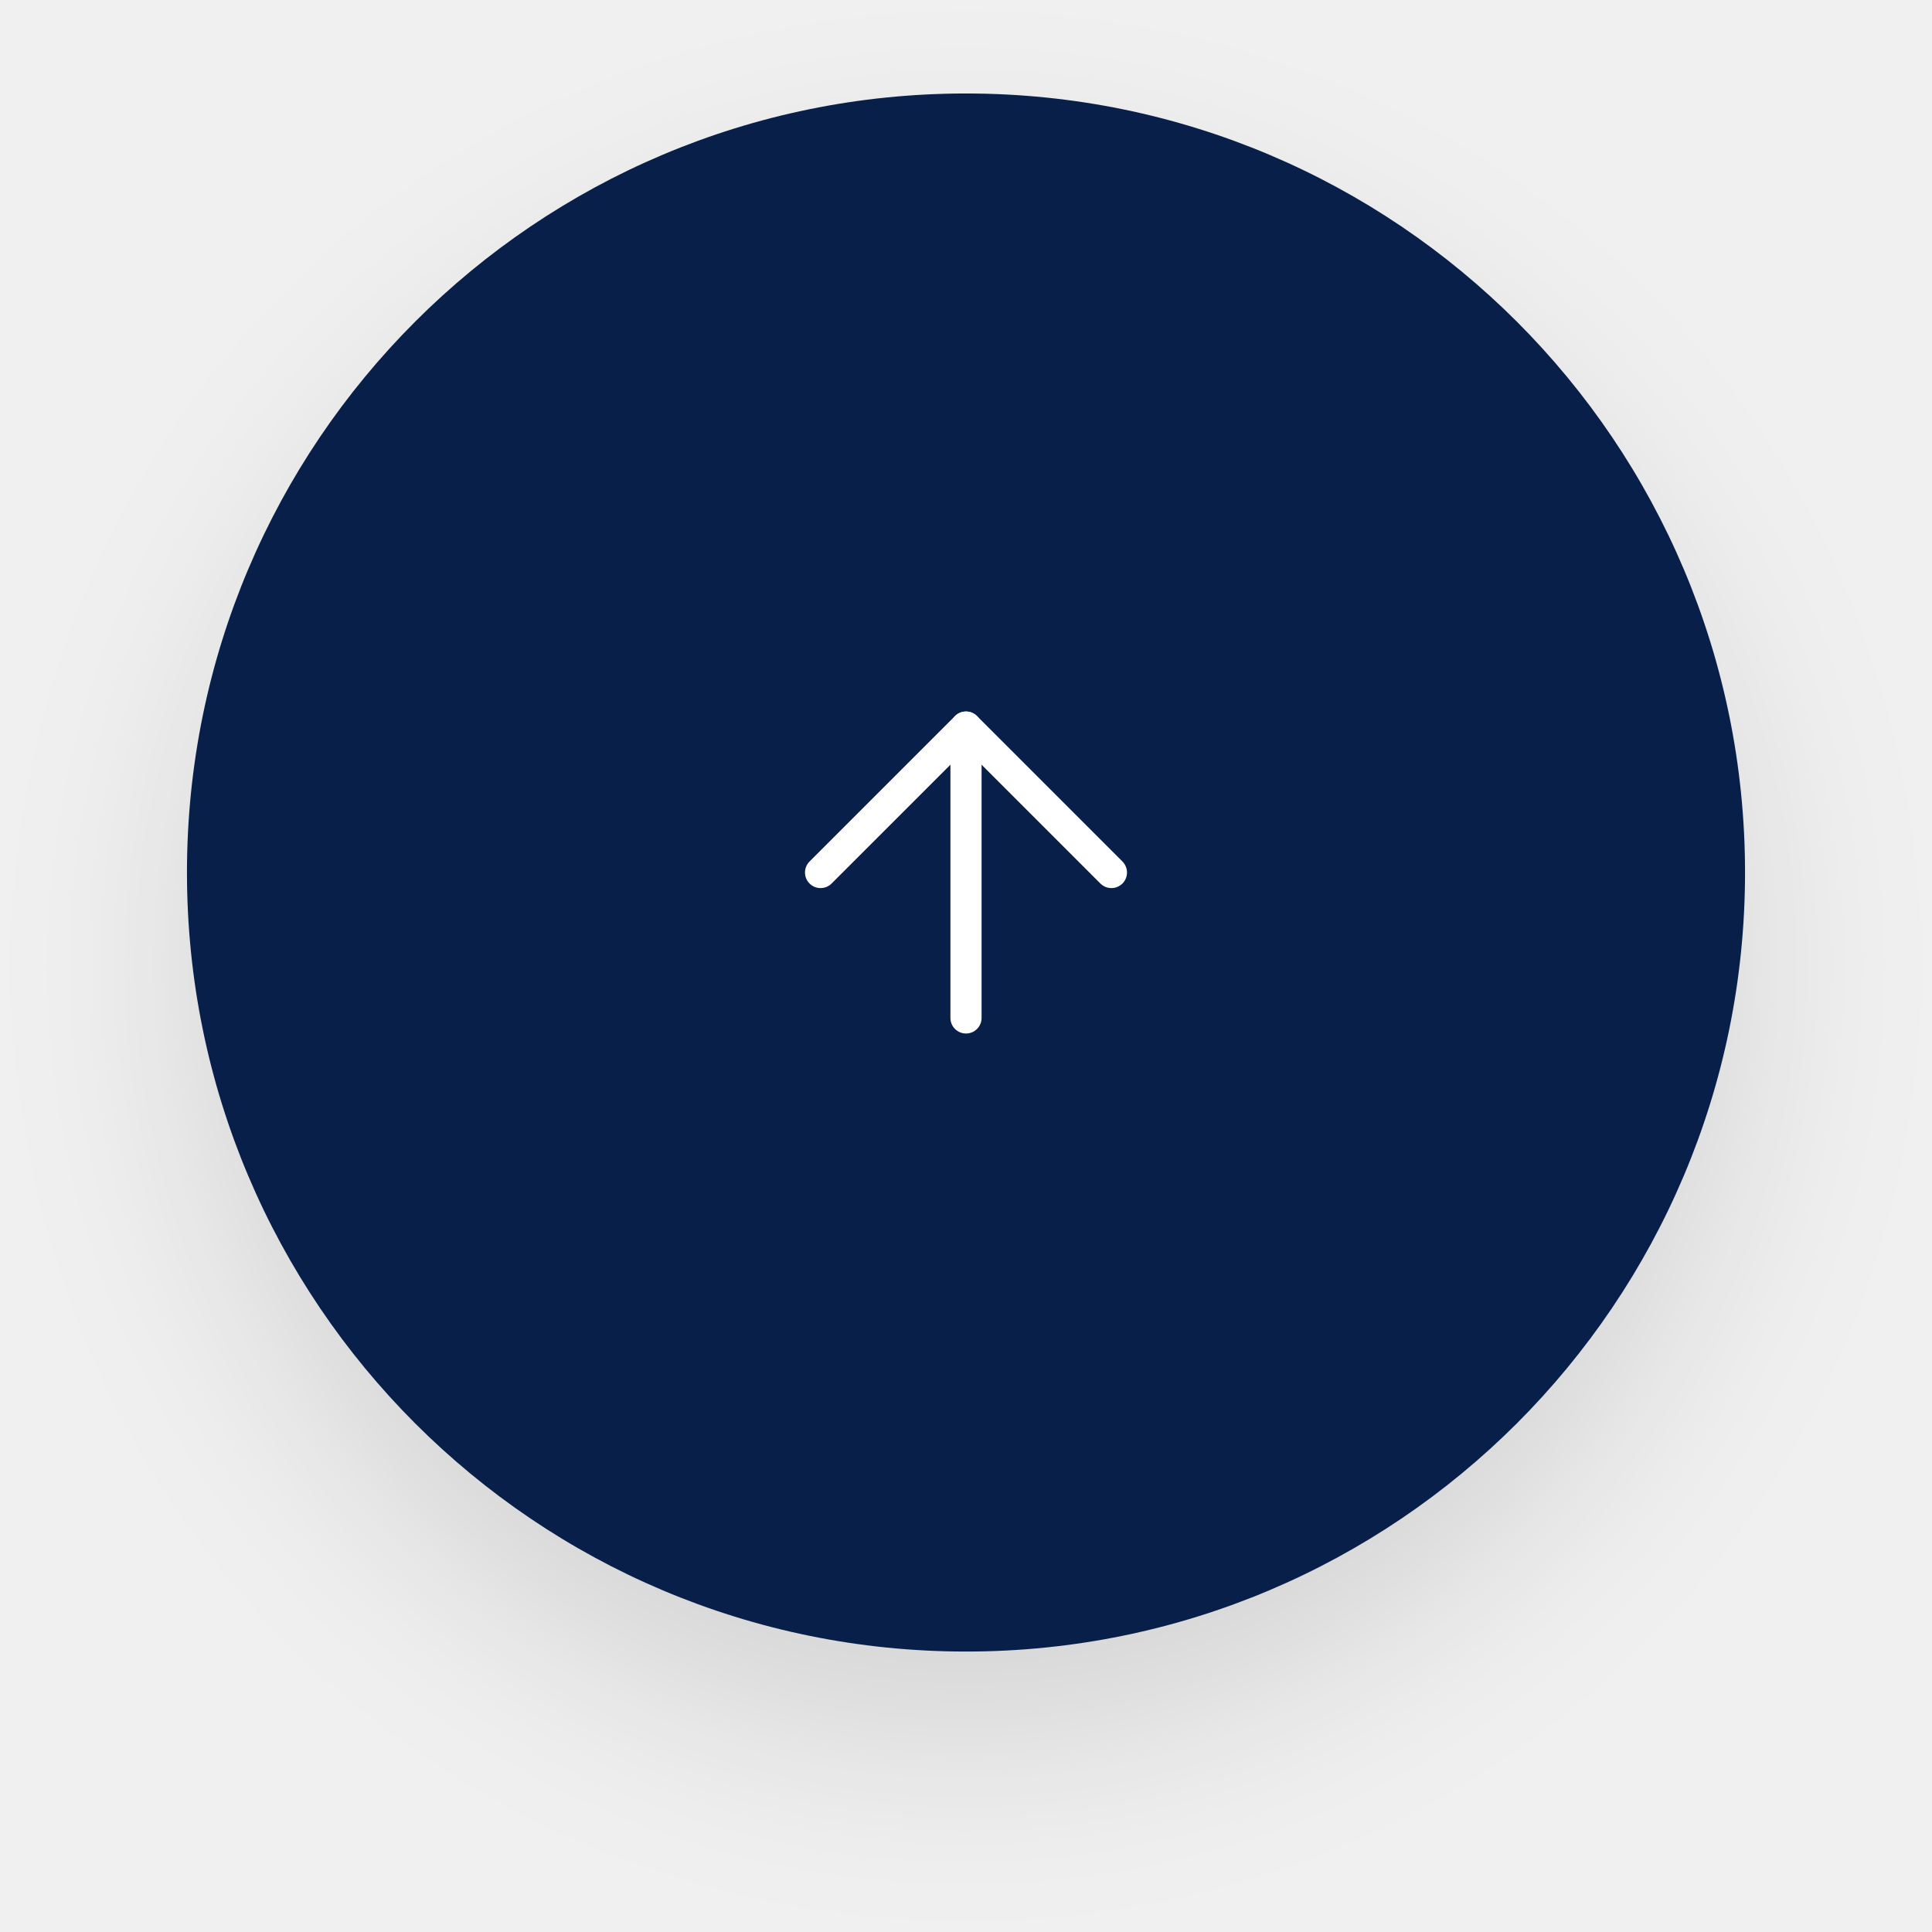
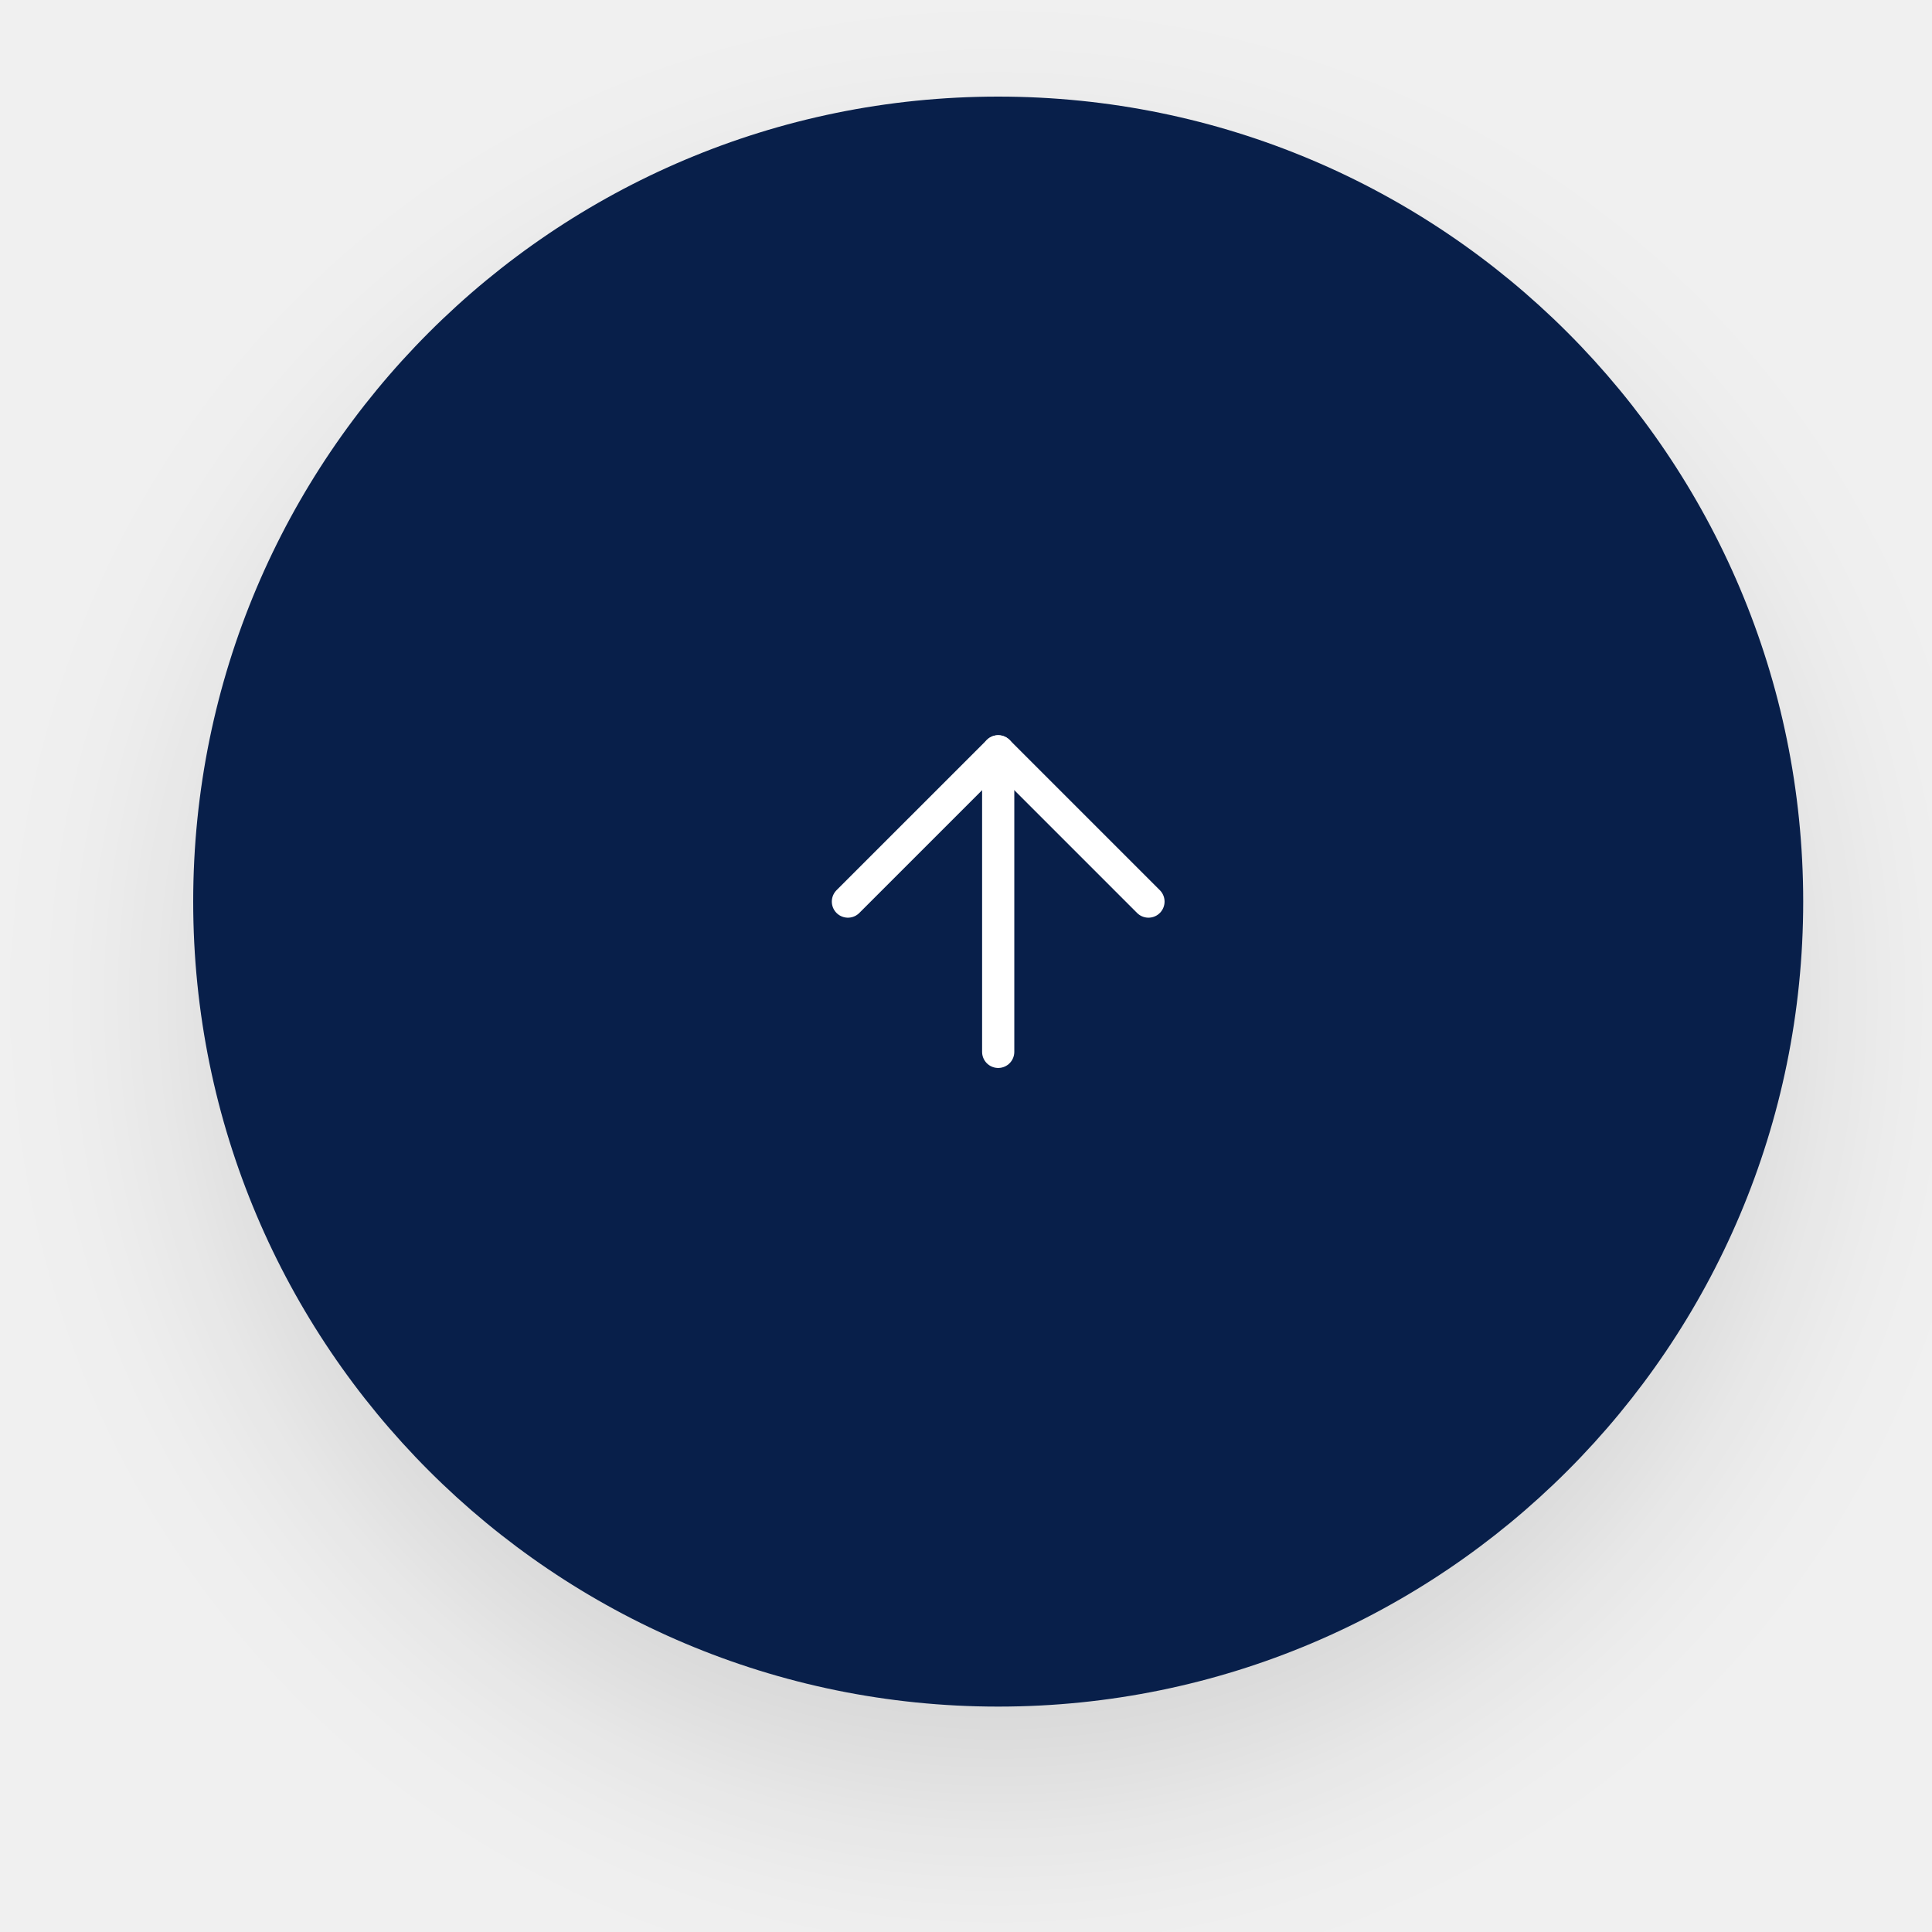
- <svg xmlns="http://www.w3.org/2000/svg" width="124" height="124" viewBox="0 0 124 124" fill="none">
+ <svg xmlns="http://www.w3.org/2000/svg" width="120" height="120" viewBox="0 0 120 120" fill="none">
  <g filter="url(#filter0_d_1320_11102)">
    <circle cx="62" cy="56" r="50" fill="#081F4A" />
    <path d="M62 65.333V46.666" stroke="white" stroke-width="2" stroke-linecap="round" stroke-linejoin="round" />
    <path d="M52.666 55.999L62 46.666L71.333 55.999" stroke="white" stroke-width="2" stroke-linecap="round" stroke-linejoin="round" />
  </g>
  <defs>
-     <filter id="filter0_d_1320_11102" x="0" y="0" width="124" height="124" filterUnits="userSpaceOnUse" color-interpolation-filters="sRGB">
+     <filter id="filter0_d_1320_11102" x="0" y="0" width="120" height="120" filterUnits="userSpaceOnUse" color-interpolation-filters="sRGB">
      <feFlood flood-opacity="0" result="BackgroundImageFix" />
      <feColorMatrix in="SourceAlpha" type="matrix" values="0 0 0 0 0 0 0 0 0 0 0 0 0 0 0 0 0 0 127 0" result="hardAlpha" />
      <feOffset dy="6" />
      <feGaussianBlur stdDeviation="6" />
      <feColorMatrix type="matrix" values="0 0 0 0 0 0 0 0 0 0 0 0 0 0 0 0 0 0 0.11 0" />
      <feBlend mode="normal" in2="BackgroundImageFix" result="effect1_dropShadow_1320_11102" />
      <feBlend mode="normal" in="SourceGraphic" in2="effect1_dropShadow_1320_11102" result="shape" />
    </filter>
  </defs>
</svg>
